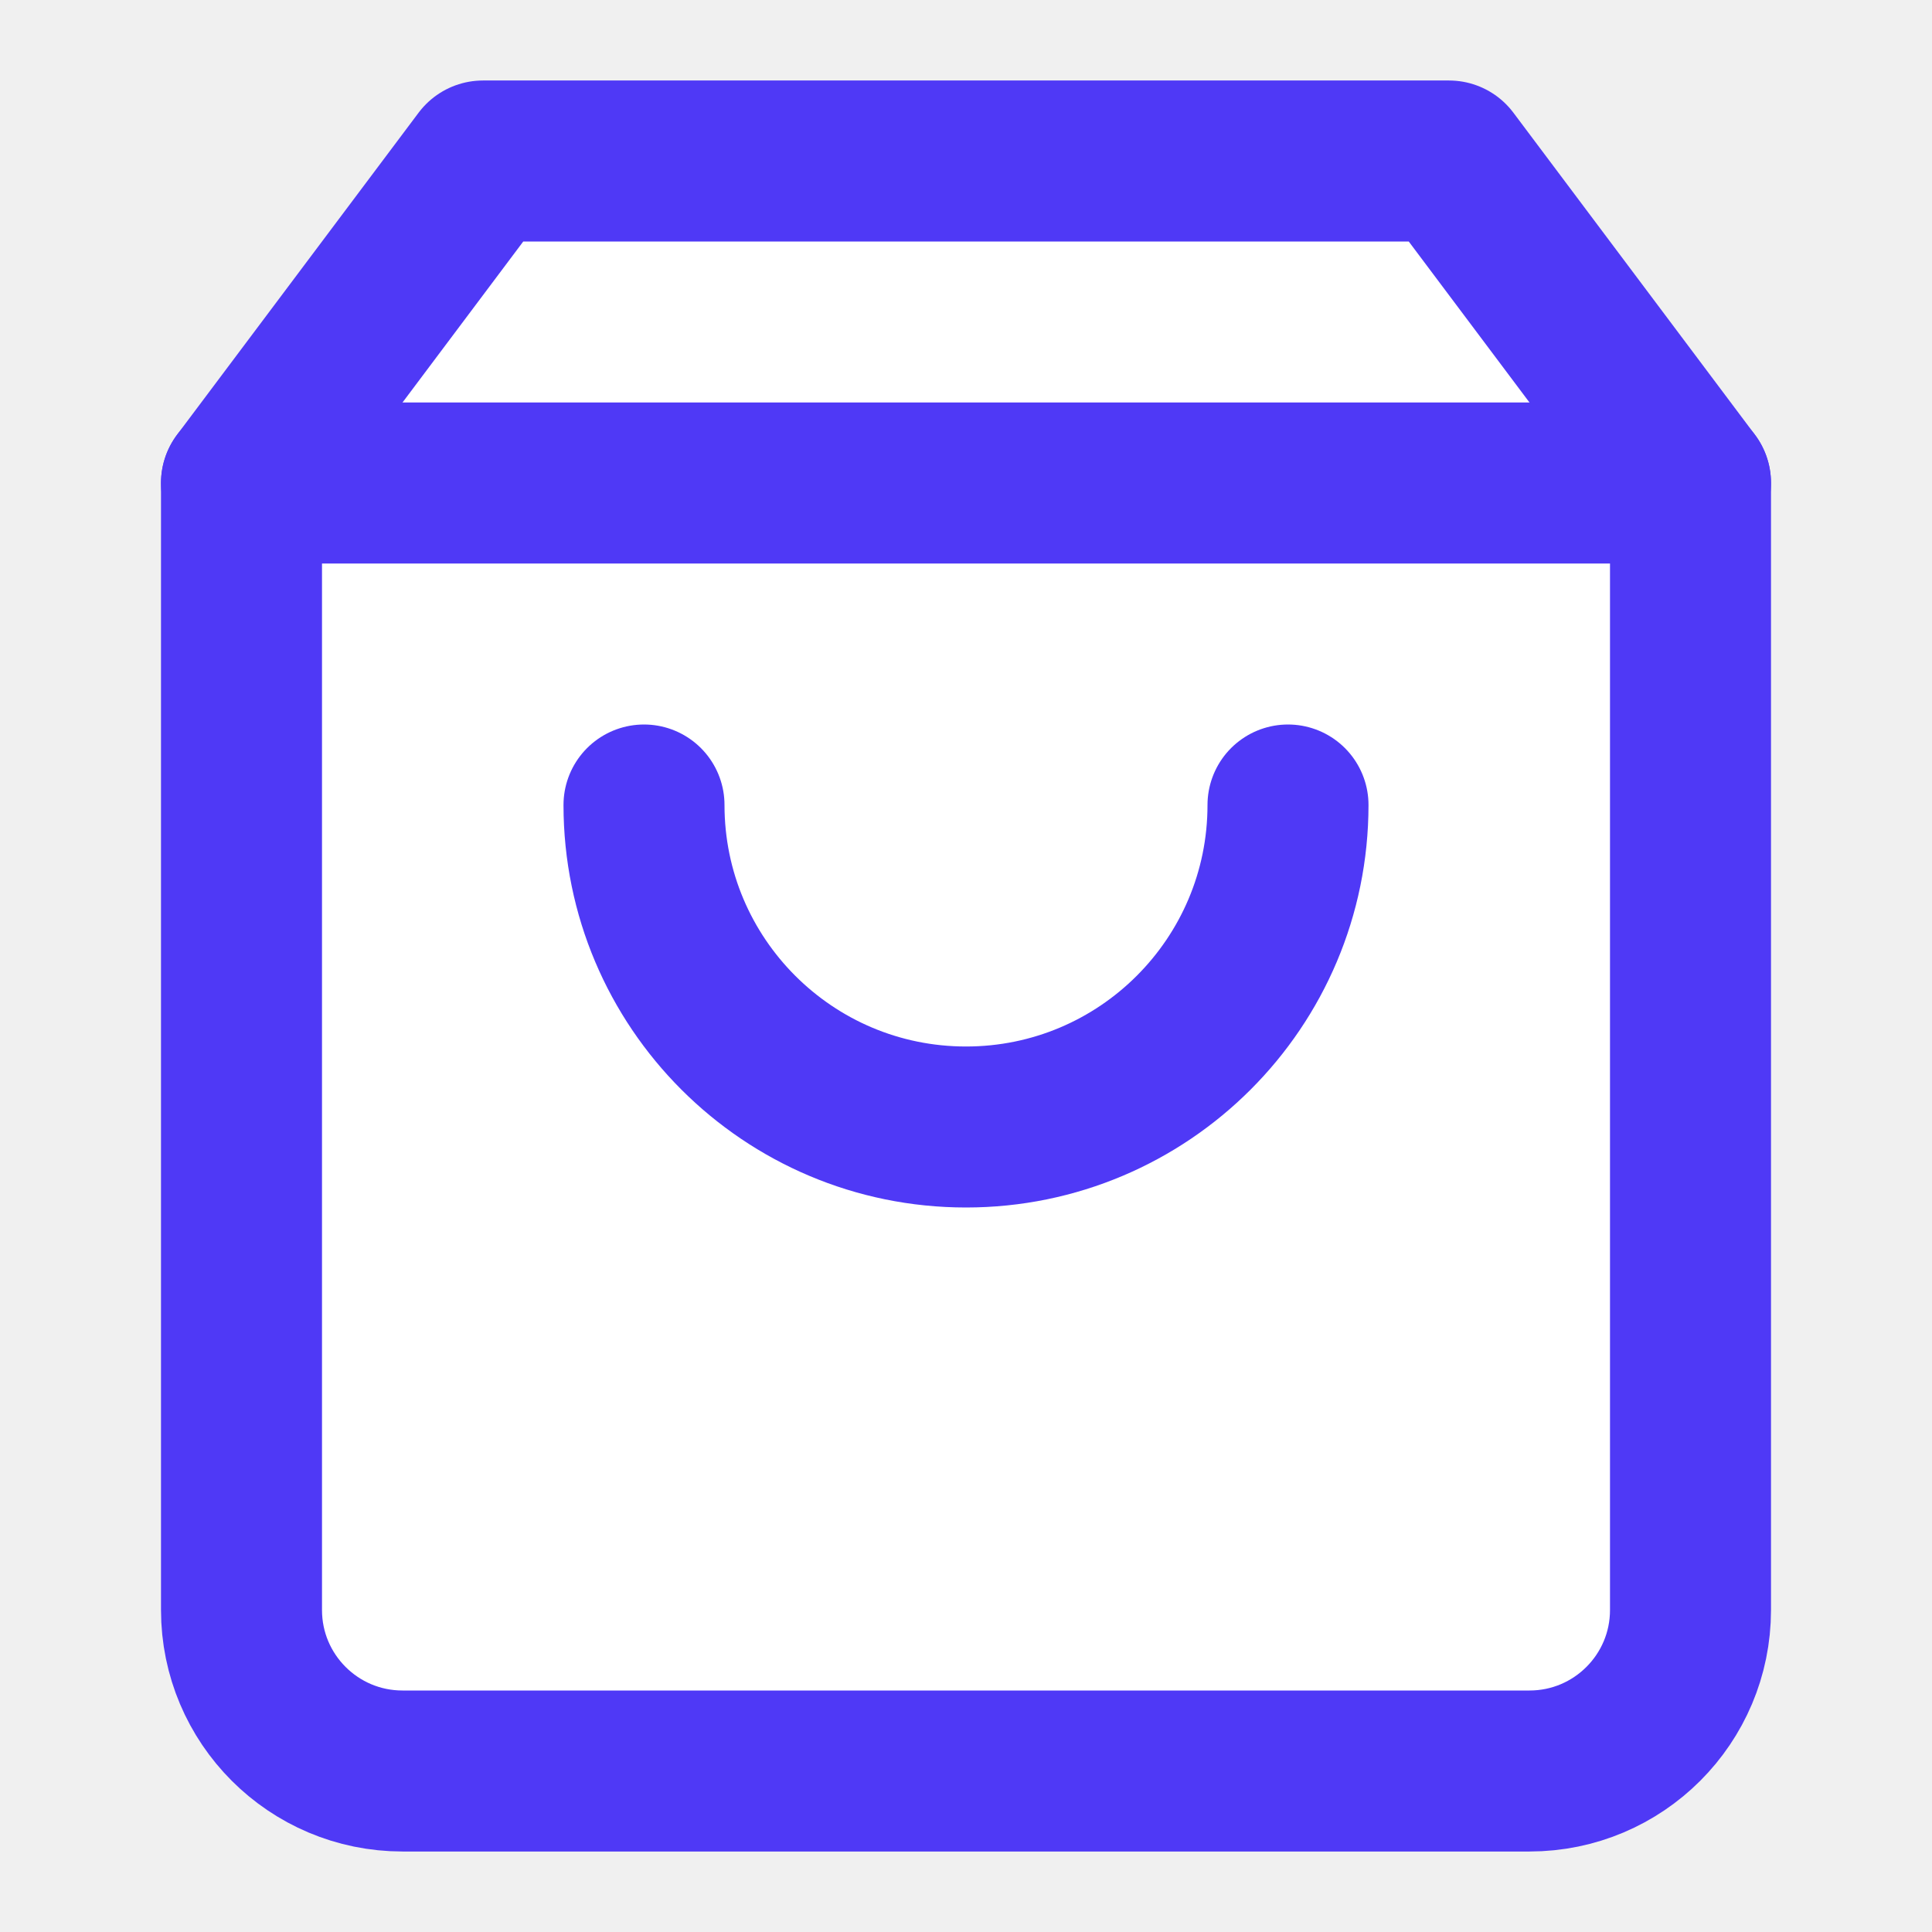
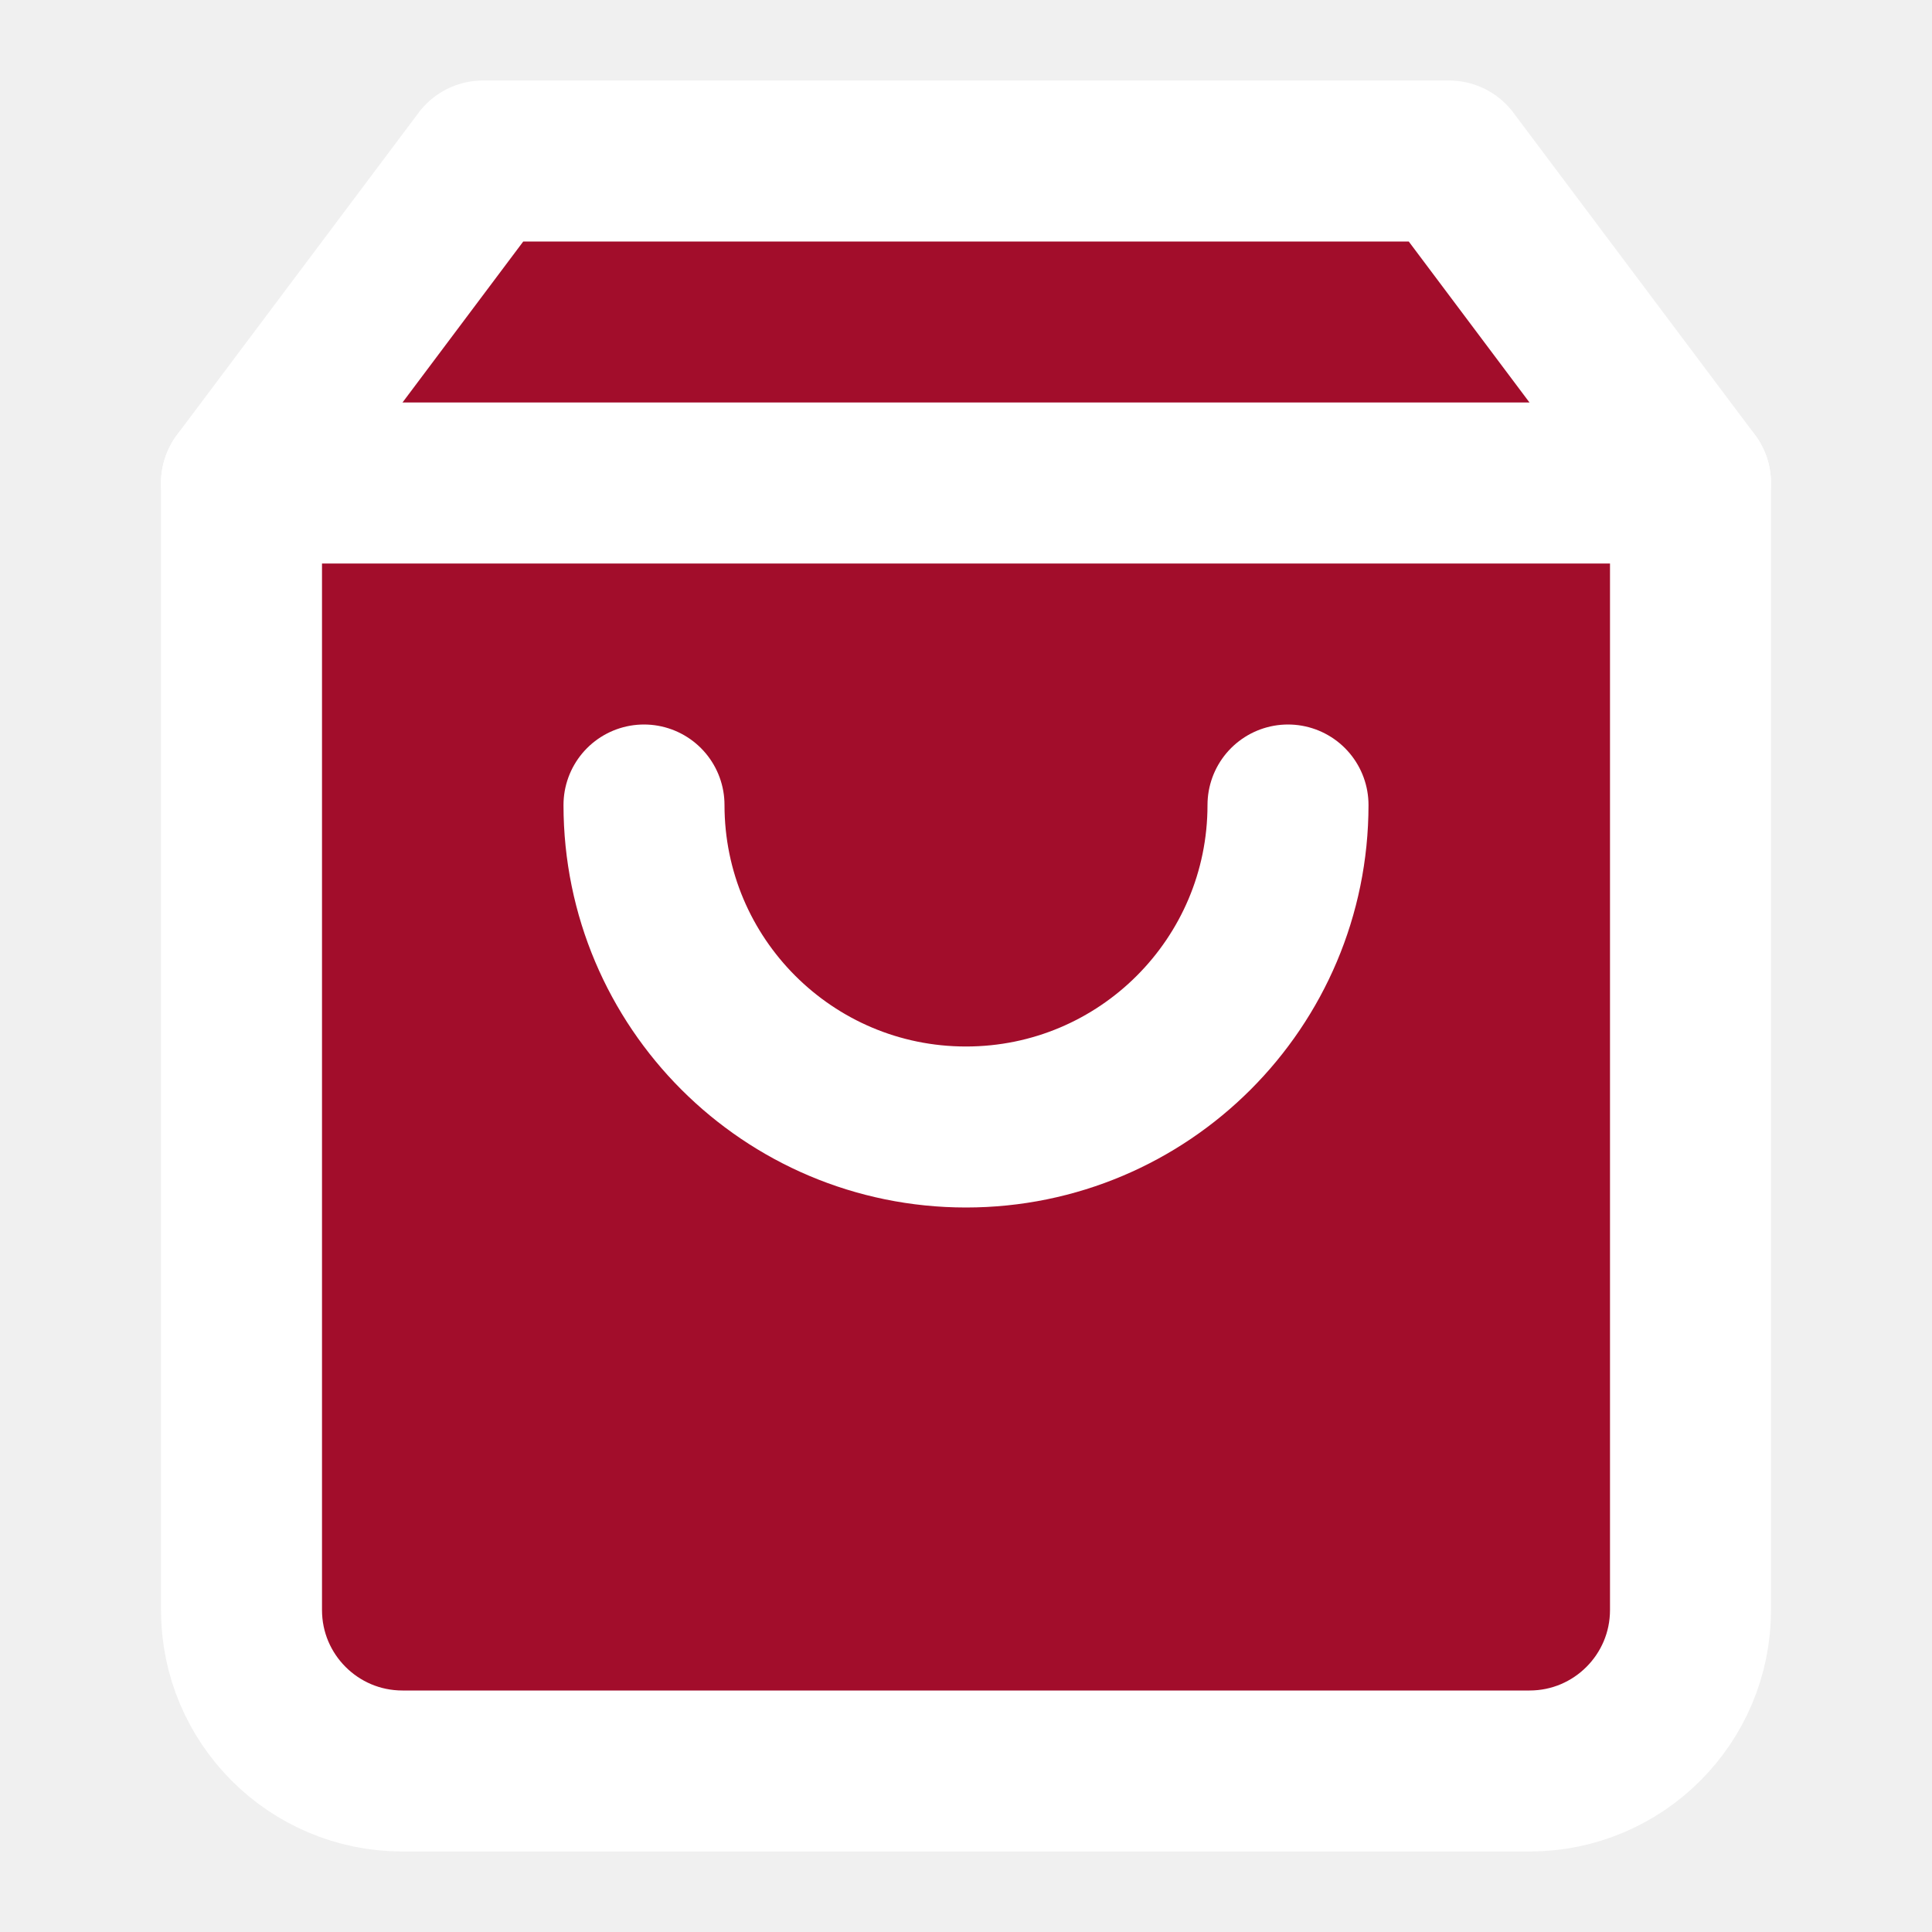
- <svg xmlns="http://www.w3.org/2000/svg" width="24" height="24" viewBox="0 0 24 24" fill="none" stroke="currentColor" stroke-width="2" stroke-linecap="round" stroke-linejoin="round" style="stroke:#4f39f6;fill:#ffffff">
+ <svg xmlns="http://www.w3.org/2000/svg" width="24" height="24" viewBox="0 0 24 24" fill="none" stroke="currentColor" stroke-width="2" stroke-linecap="round" stroke-linejoin="round" style="stroke:#ffffff;fill:#a20d2b;">
  <path d="M6 2 3 6v14a2 2 0 0 0 2 2h14a2 2 0 0 0 2-2V6l-3-4Z" />
  <path d="M3 6h18" />
  <path d="M16 10a4 4 0 0 1-8 0" />
</svg>
